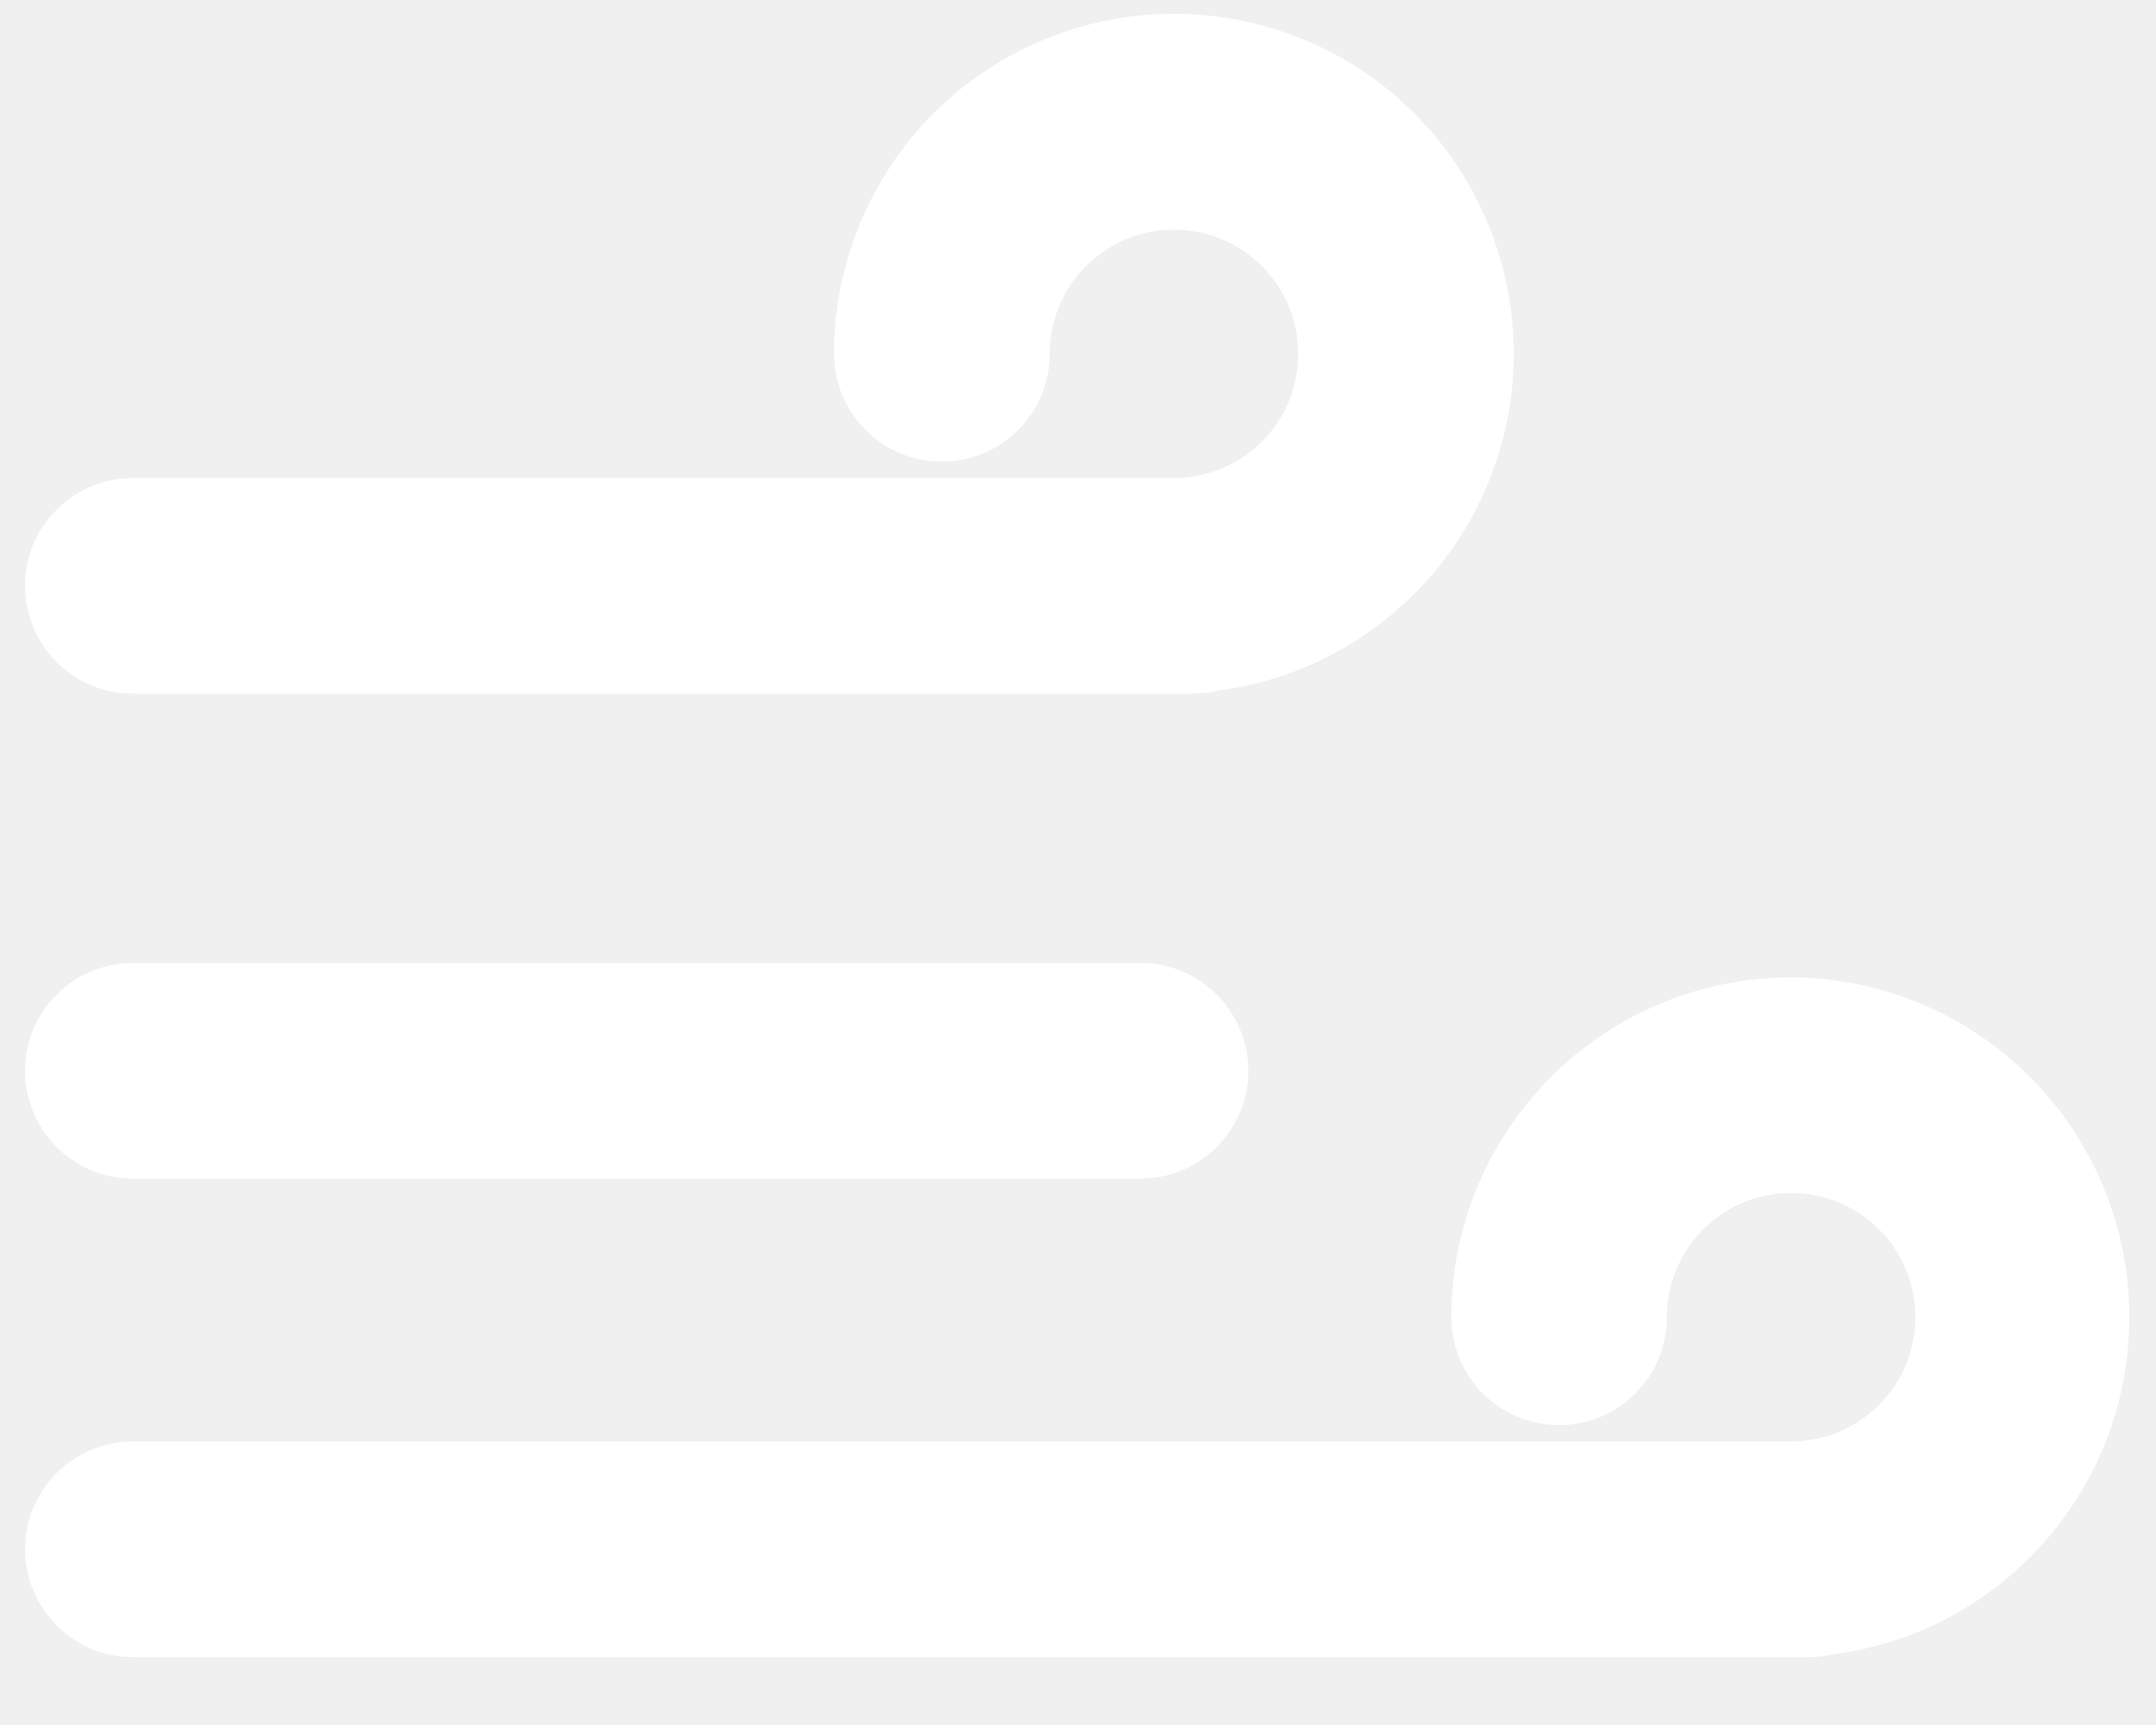
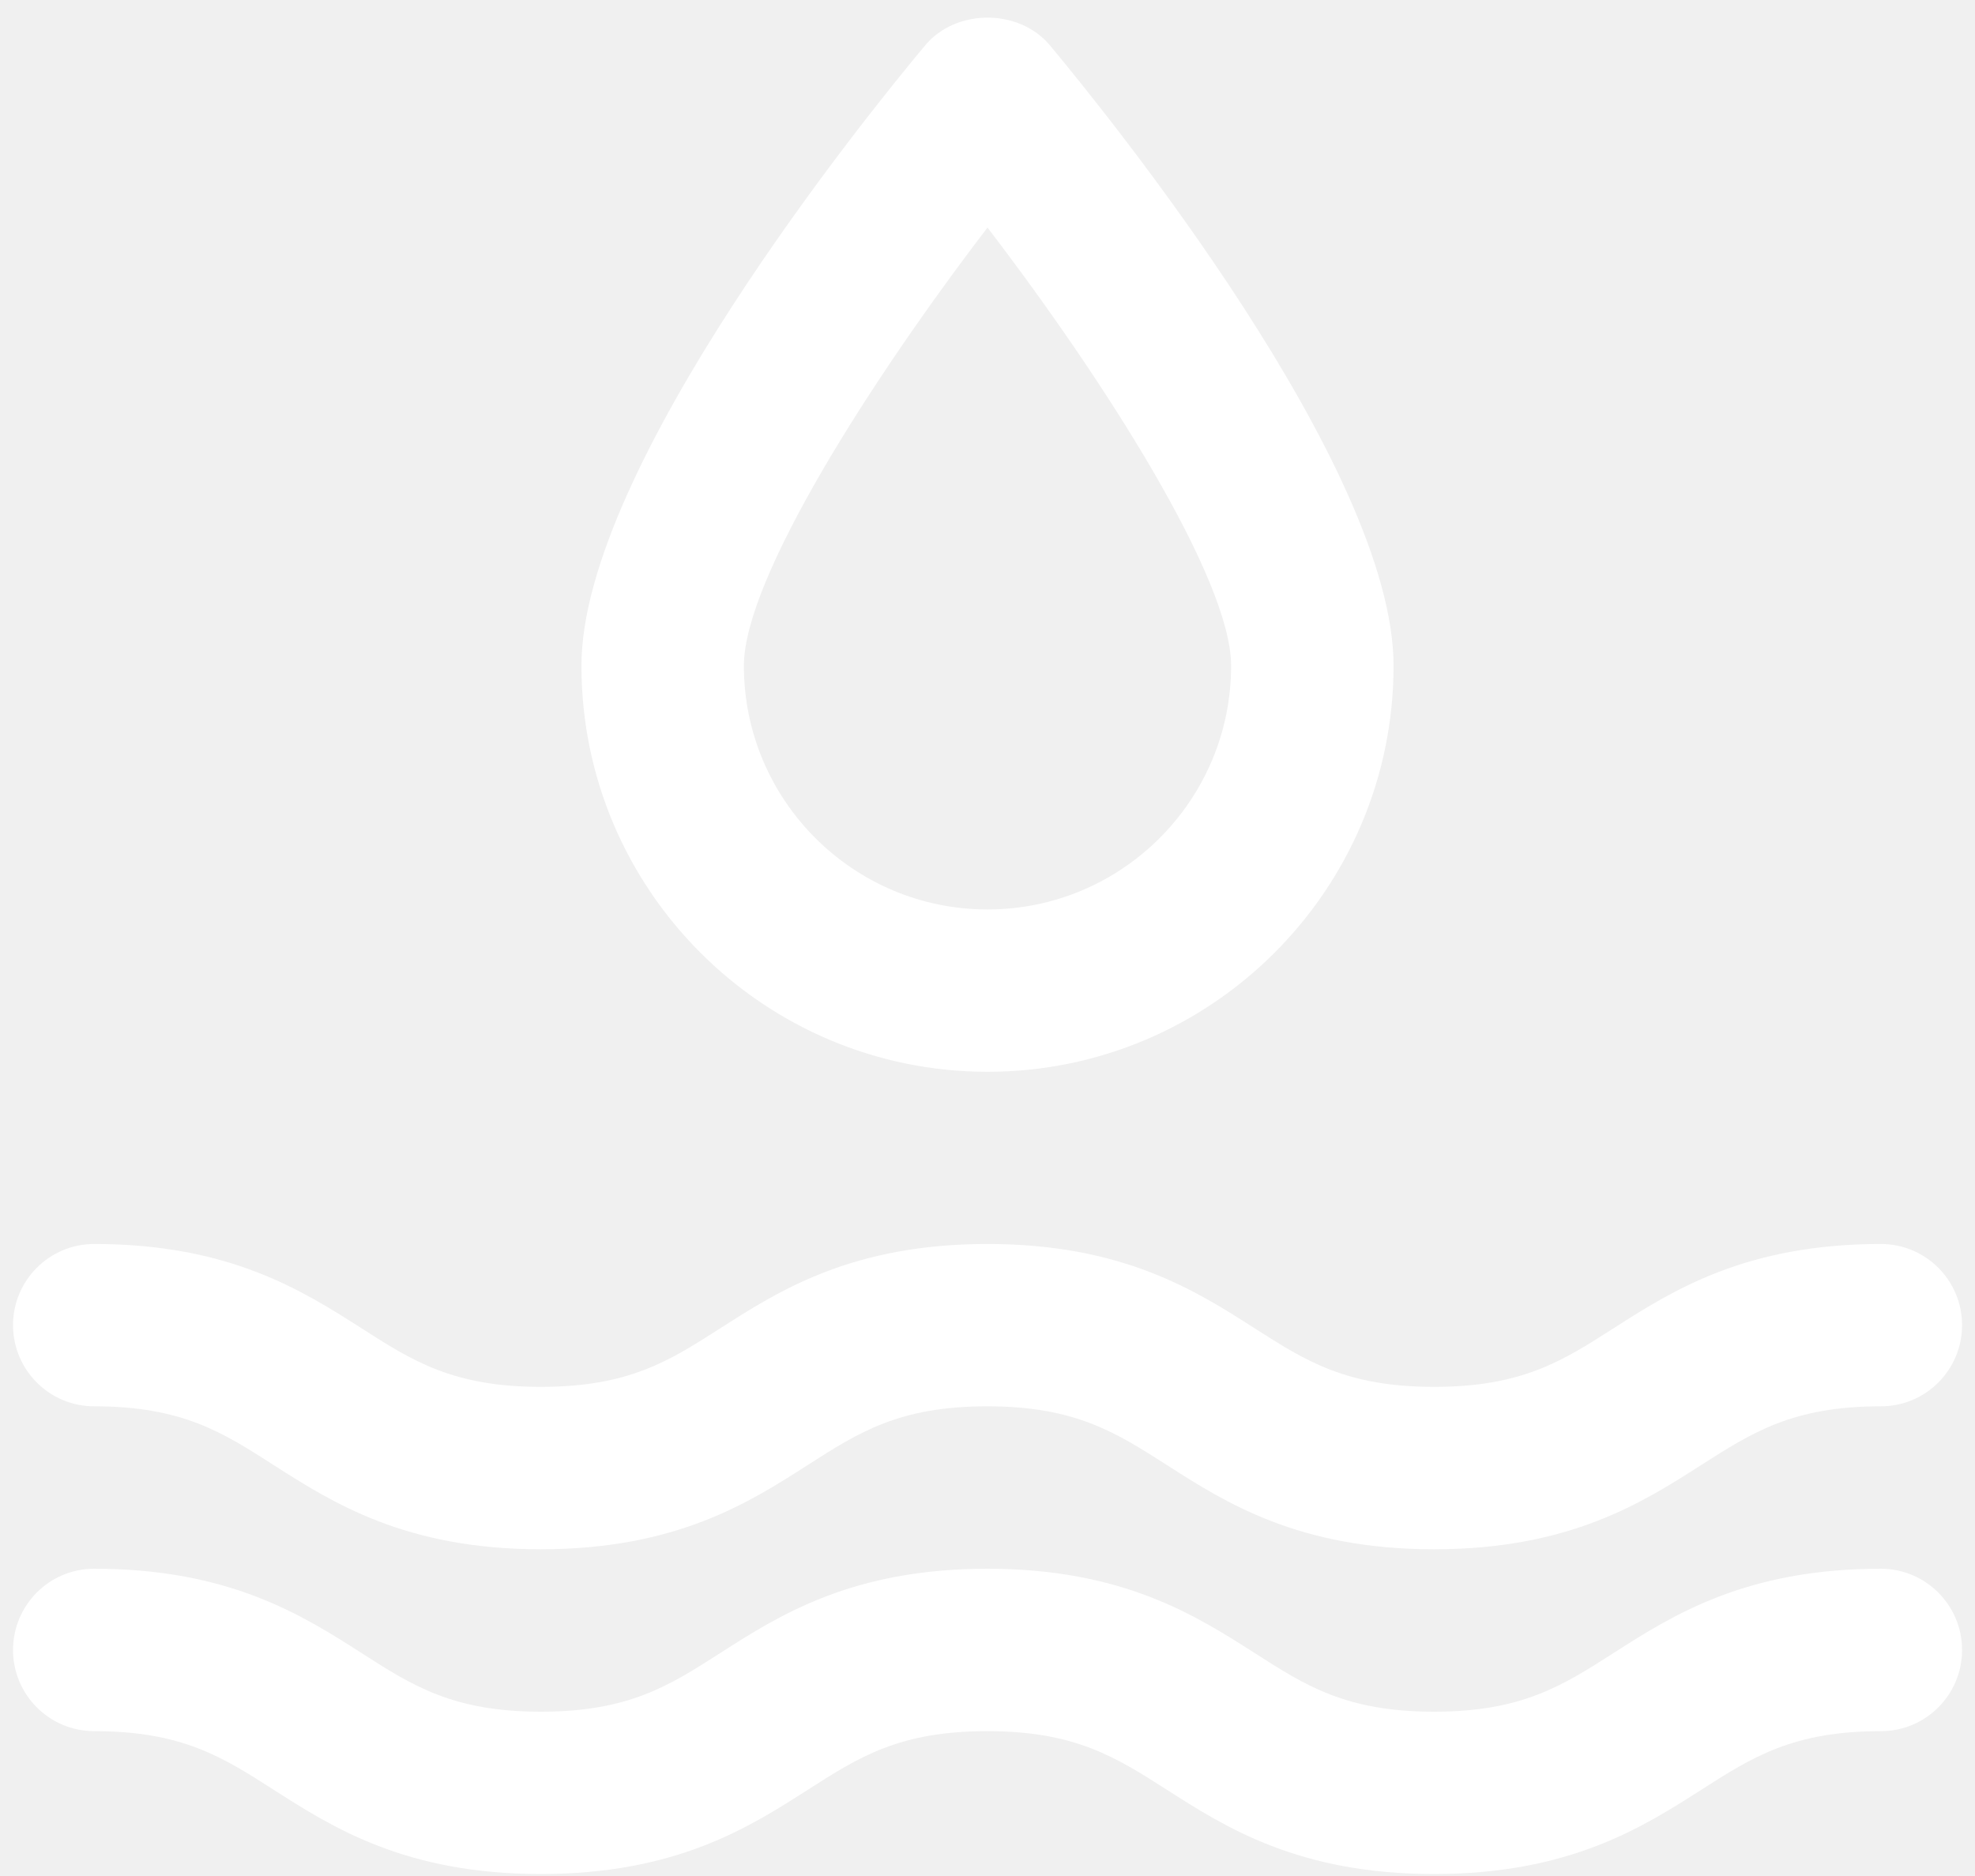
- <svg xmlns="http://www.w3.org/2000/svg" width="20" height="16" viewBox="0 0 20 16">
+ <svg xmlns="http://www.w3.org/2000/svg" width="20" height="19" viewBox="0 0 20 19">
  <g fill="none" fill-rule="evenodd">
    <g fill="#FFF">
      <g>
        <g>
          <g>
            <g>
-               <path d="M10.89 4.434H1.232c-.551 0-1 .449-1 1 0 .553.449 1 1 1h9.83c.077 0 .154-.008.228-.027 1.229-.157 2.252-1.02 2.614-2.204.363-1.185-.002-2.472-.931-3.29C12.042.096 10.719-.103 9.59.408c-1.128.51-1.854 1.636-1.853 2.874 0 .553.449 1 1 1 .553 0 1-.447 1-1 0-.466.282-.886.712-1.064.43-.179.926-.08 1.256.25.33.329.428.825.25 1.256-.179.43-.599.71-1.065.71zM1.232 10.932h9.348c.552 0 1-.448 1-1s-.448-1-1-1H1.232c-.551 0-1 .448-1 1s.449 1 1 1z" transform="translate(-340 -217) translate(20 97) translate(202 61) translate(113 52) translate(5 7)" />
-               <path d="M16.615 9.066c-1.74.001-3.15 1.412-3.152 3.152 0 .552.447 1 1 1 .552 0 1-.448 1-1 0-.467.28-.887.711-1.066.43-.177.927-.079 1.256.25.33.33.428.826.25 1.256-.179.43-.599.712-1.065.712H1.233c-.552 0-1 .447-1 1 0 .552.448 1 1 1h15.554c.077 0 .154-.01.228-.027 1.643-.219 2.837-1.672 2.731-3.326-.105-1.654-1.473-2.944-3.13-2.952z" transform="translate(-340 -217) translate(20 97) translate(202 61) translate(113 52) translate(5 7)" />
+               <path d="M10 10.855c2.268 0 4.112-1.844 4.112-4.112 0-2.012-2.9-5.587-3.48-6.284-.313-.374-.95-.374-1.263 0-.582.696-3.481 4.272-3.481 6.284 0 2.268 1.844 4.112 4.112 4.112zm0-8.55c1.176 1.535 2.467 3.556 2.467 4.438 0 1.361-1.106 2.468-2.467 2.468S7.533 8.104 7.533 6.743c0-.882 1.291-2.902 2.467-4.438zM.954 14.243c.89 0 1.3.263 1.817.595.595.38 1.334.853 2.705.853s2.11-.473 2.703-.853c.518-.332.927-.595 1.818-.595.89 0 1.3.263 1.82.595.593.38 1.333.853 2.705.853 1.371 0 2.111-.473 2.705-.853.52-.332.928-.595 1.82-.595.454 0 .822-.368.822-.822 0-.454-.368-.822-.822-.822-1.372 0-2.112.473-2.706.853-.518.332-.928.594-1.818.594s-1.3-.262-1.819-.594c-.594-.38-1.334-.853-2.705-.853-1.372 0-2.11.473-2.704.853-.518.332-.927.594-1.817.594-.89 0-1.3-.262-1.818-.594-.596-.38-1.335-.853-2.706-.853-.454 0-.822.368-.822.822 0 .454.368.822.822.822zM19.046 15.888c-1.371 0-2.111.473-2.705.853-.519.332-.929.595-1.819.595-.89 0-1.3-.263-1.818-.595-.595-.38-1.335-.853-2.706-.853s-2.11.473-2.703.853c-.518.332-.928.595-1.818.595s-1.3-.263-1.817-.595c-.595-.38-1.335-.853-2.706-.853-.454 0-.822.368-.822.823 0 .454.368.822.822.822.89 0 1.3.262 1.818.594.594.38 1.333.853 2.704.853 1.371 0 2.11-.473 2.704-.853.518-.332.927-.594 1.817-.594.89 0 1.3.262 1.82.594.594.38 1.334.853 2.705.853s2.111-.473 2.706-.853c.519-.332.928-.594 1.82-.594.453 0 .821-.368.821-.822 0-.455-.369-.823-.823-.823z" transform="translate(-282 -215) translate(20 97) translate(202 61) translate(55 52) translate(5 5)" />
            </g>
          </g>
        </g>
      </g>
    </g>
  </g>
</svg>
